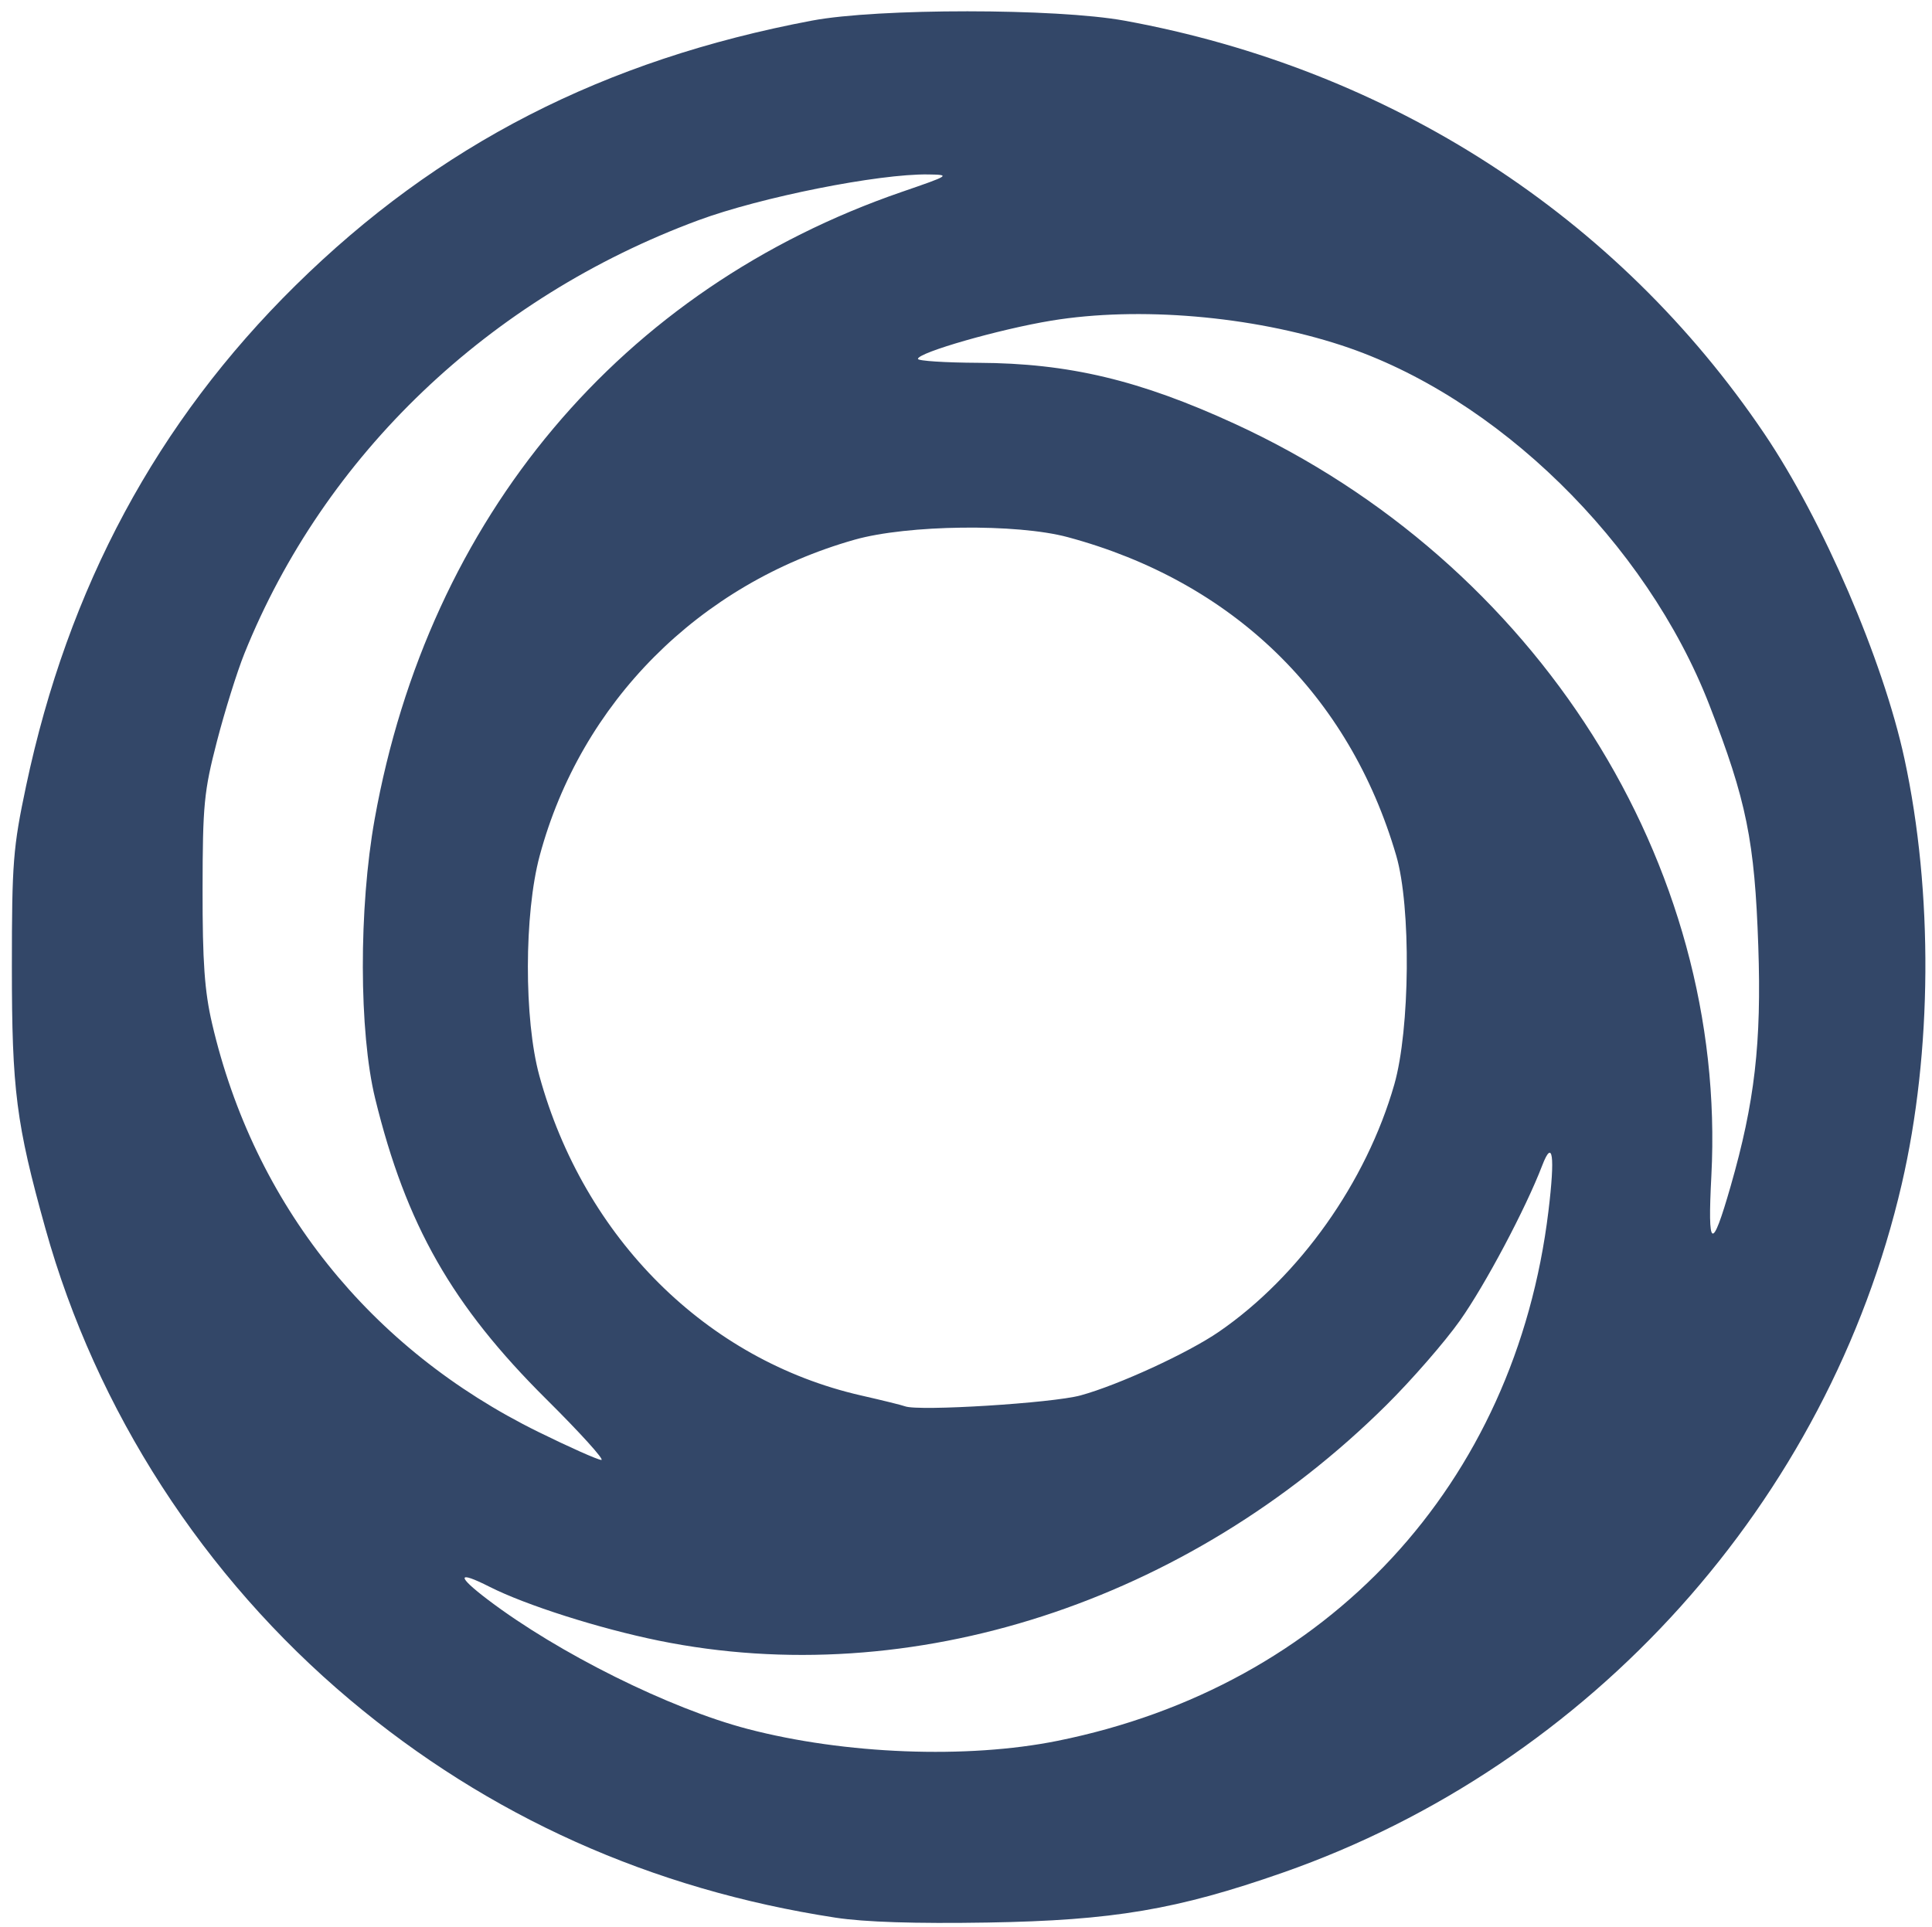
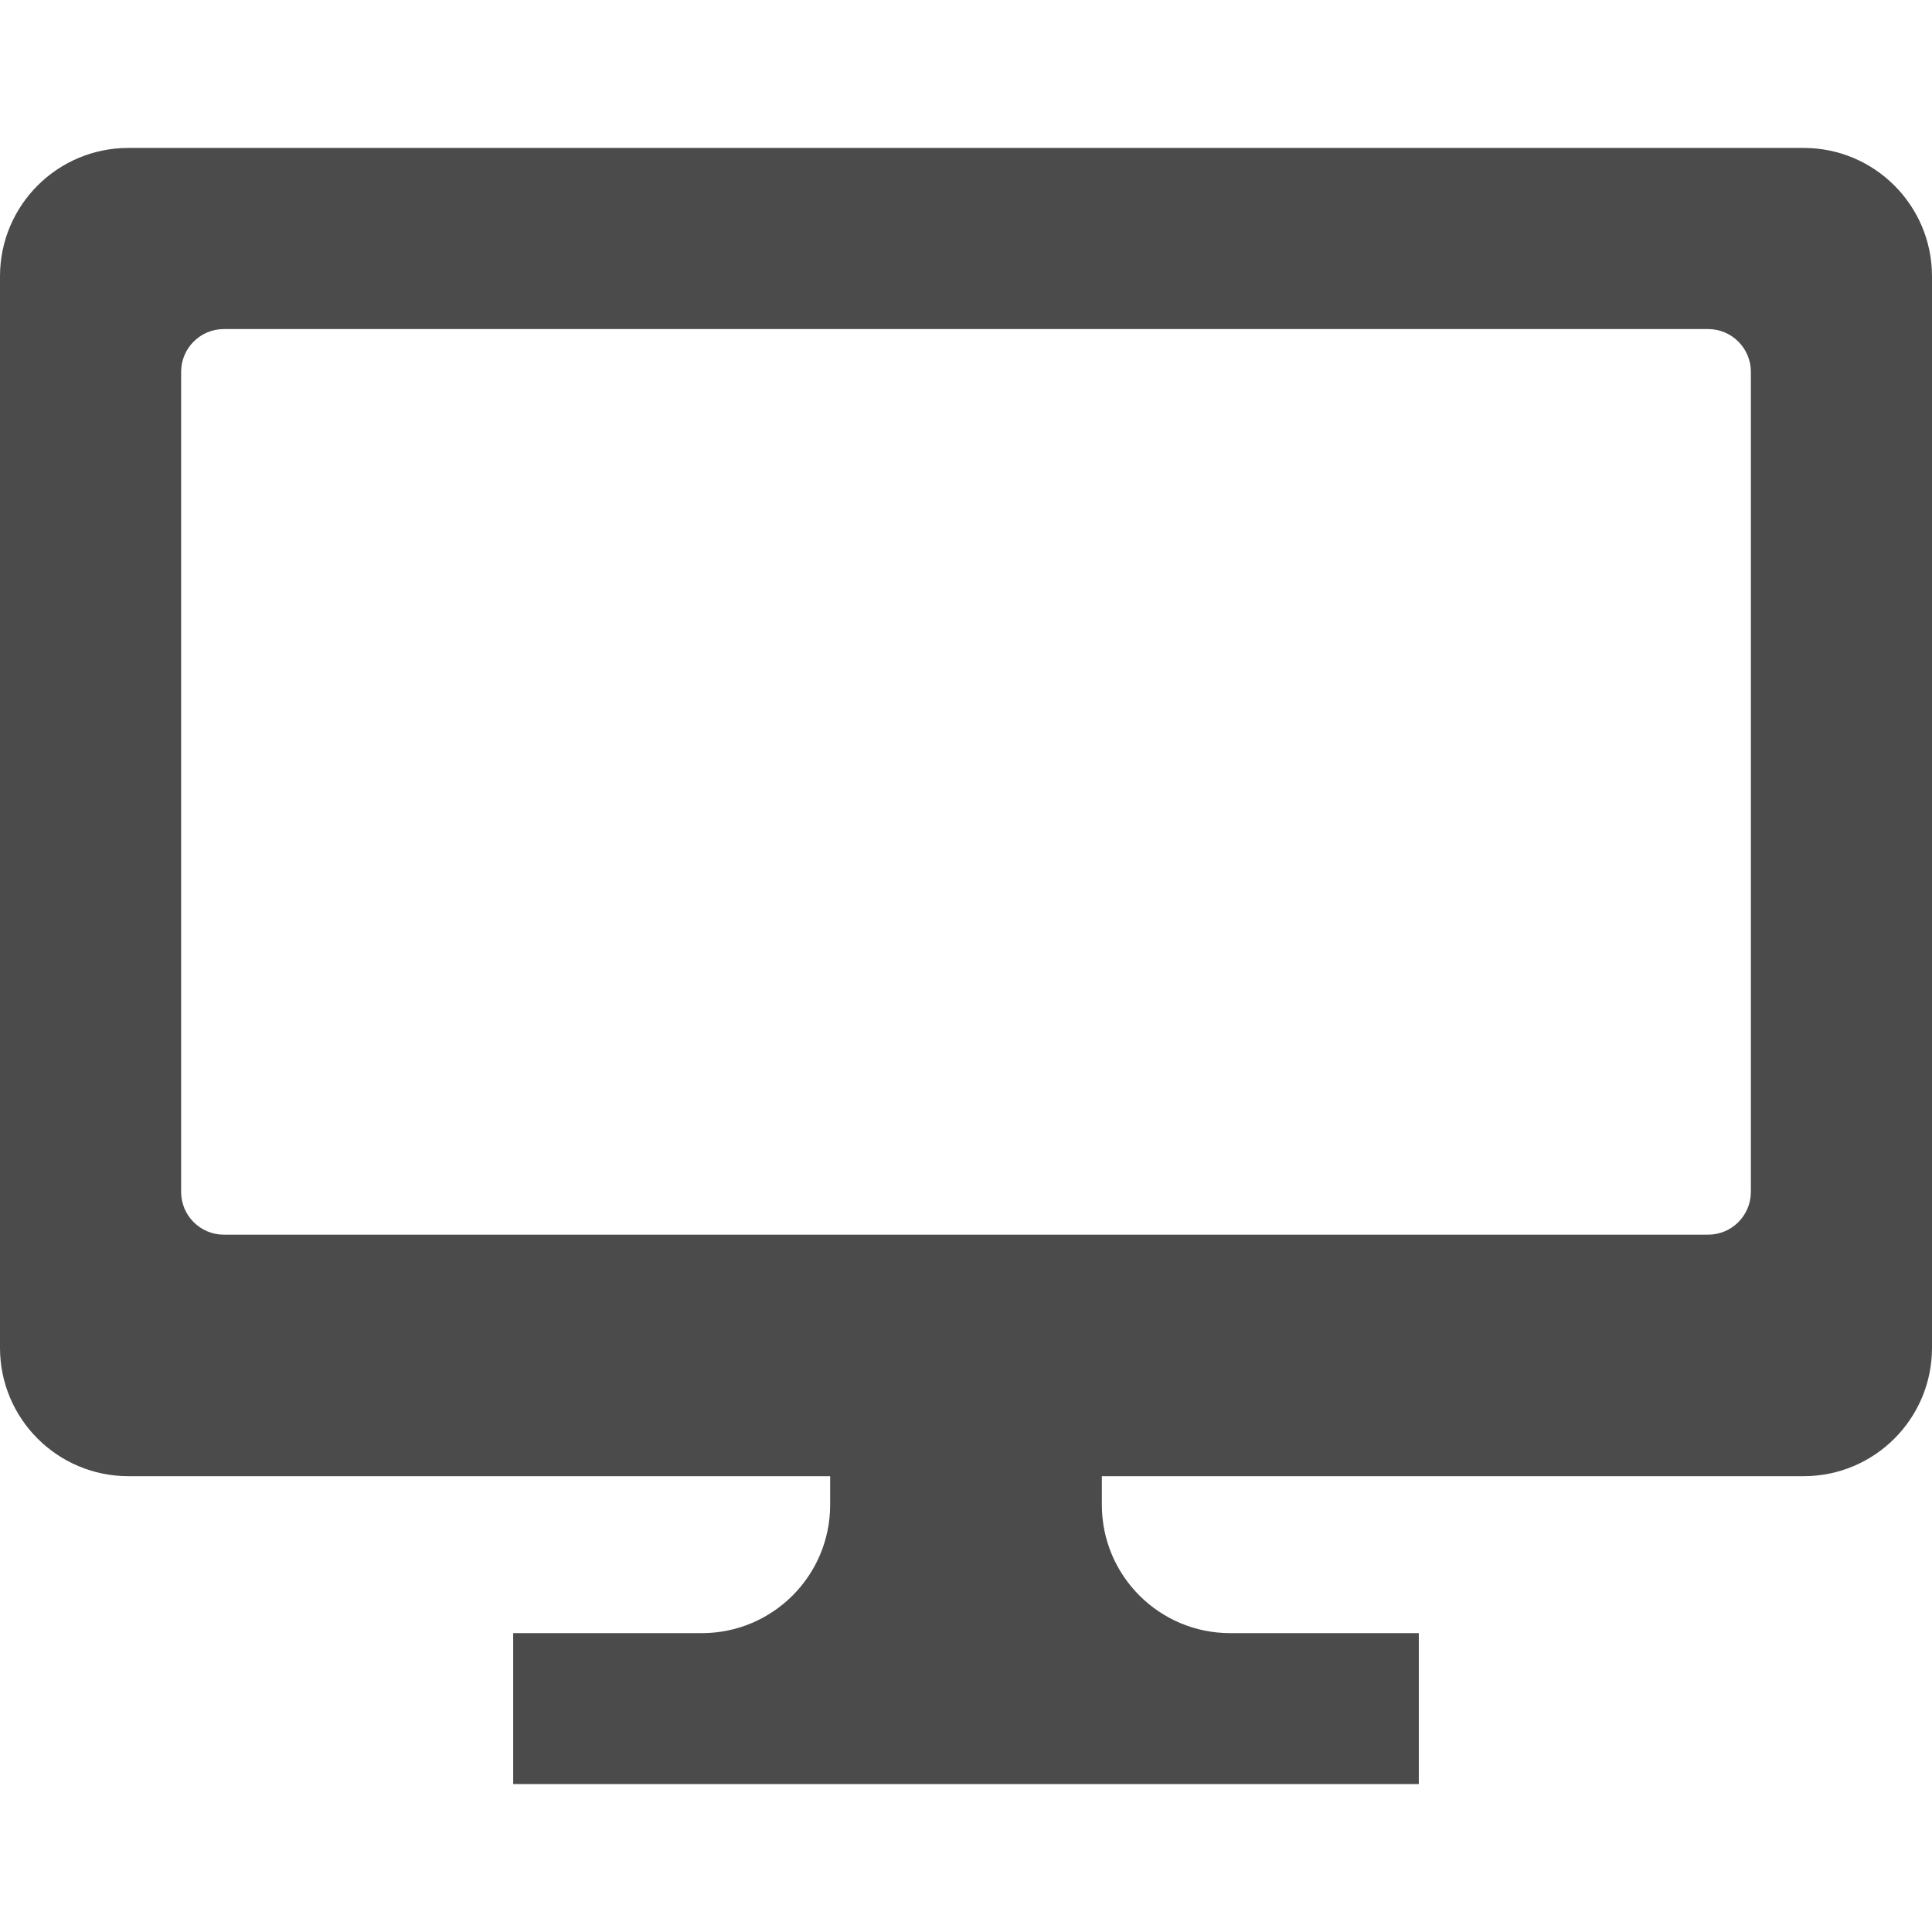
- <svg xmlns="http://www.w3.org/2000/svg" version="1.1" id="svg1" width="374" height="373" viewBox="0 0 374 373">
-   <g id="g1">
-     <path style="fill:#334768;fill-opacity:1" d="M 161.694,371.288 C 126.084,365.822 94.612,351.694 67.753,329.119 39.405,305.292 18.615,273.112 8.785,237.845 3.125,217.538 2.298,211.082 2.299,187.194 c 10e-4,-20.167 0.23,-23.083 2.747,-35 C 13.174,113.721 30.404,81.693 57.173,55.3 84.823,28.038 116.874,11.595 157.194,3.988 c 12.753,-2.406 47.29,-2.398 60.5,0.015 51.383,9.385 95.409,37.82 123.877,80.009 11.306,16.755 22.959,43.798 27.086,62.861 5.597,25.851 5.402,56.861 -0.519,82.407 -14.226,61.38 -60.084,112.403 -119.8,133.294 -20.477,7.164 -32.856,9.258 -57.145,9.666 -13.978,0.235 -23.842,-0.083 -29.5,-0.952 z m 43,-34.225 c 52.375,-10.56 88.638,-49.677 95.052,-102.532 1.309,-10.784 0.839,-14.205 -1.214,-8.843 -3.183,8.313 -11.016,23.077 -15.918,30.005 -2.919,4.125 -9.317,11.477 -14.218,16.338 -38.6,38.282 -92.01,55.582 -140.866,45.628 -11.523,-2.348 -25.757,-6.879 -32.766,-10.43 -6.325,-3.205 -6.442,-2.141 -0.278,2.535 13.631,10.339 35.155,21.045 50.241,24.991 18.823,4.923 42.482,5.833 59.966,2.308 z m -98.901,-66.119 c -18.29,-18.162 -27.191,-33.795 -33.168,-58.25 -3.144,-12.864 -3.188,-36.859 -0.1,-54.081 10.483,-58.46 47.718,-102.764 102.09,-121.472 9.293,-3.197 9.444,-3.298 5.079,-3.366 -9.598,-0.149 -32.416,4.4 -44.5,8.871 -40.522,14.995 -72.4,45.428 -87.889,83.907 -1.408,3.498 -3.8,11.148 -5.314,17 -2.504,9.672 -2.756,12.278 -2.776,28.64 -0.017,14.09 0.384,19.738 1.843,26 8.148,34.977 30.52,62.984 63.136,79.043 6.05,2.979 11.547,5.425 12.216,5.436 0.669,0.011 -4.109,-5.267 -10.617,-11.73 z m 103.401,-0.773 c 7.334,-2.01 20.784,-8.201 26.779,-12.325 15.591,-10.727 28.524,-28.966 33.936,-47.86 3.055,-10.665 3.262,-34.43 0.386,-44.291 -9.098,-31.201 -31.671,-53.097 -63.601,-61.694 -9.878,-2.66 -31.021,-2.406 -41.259,0.495 -30.091,8.526 -52.976,31.5 -60.964,61.2 -3.017,11.216 -3.049,31.68 -0.068,42.565 8.618,31.466 32.415,55.124 62.291,61.927 4.125,0.939 7.95,1.883 8.5,2.097 2.569,1.001 28.524,-0.612 34,-2.113 z m 125.82,-40.477 c 4.673,-16.256 5.999,-27.762 5.359,-46.49 -0.697,-20.397 -2.279,-28.189 -9.49,-46.752 -12.215,-31.443 -41.174,-59.751 -71.189,-69.586 -17.4,-5.702 -39.254,-7.564 -56.156,-4.786 -10.046,1.651 -25.845,6.18 -25.843,7.408 7.6e-4,0.389 5.288,0.73 11.75,0.76 17.447,0.079 31.176,3.348 49.568,11.802 58.475,26.879 95.422,85.186 92.275,145.623 -0.745,14.309 0.068,14.75 3.726,2.022 z" id="path1" />
+ <svg xmlns="http://www.w3.org/2000/svg" version="1.1" id="_x32_" x="0px" y="0px" width="512px" height="512px" viewBox="0 0 512 512" style="width: 256px; height: 256px; opacity: 1;" xml:space="preserve">
+   <style type="text/css">
+ 
+ 	.st0{fill:#4B4B4B;}
+ 
+ </style>
+   <g>
+     <path class="st0" d="M477.984,39.203H34.016C15.219,39.203,0,54.438,0,73.219v283.969c0,18.781,15.219,34.016,34.016,34.016H220   v7.578c0,18.781-15.219,34.016-34.016,34.016H136v40h73.188h93.625H376v-40h-49.984c-18.797,0-34.016-15.234-34.016-34.016v-7.578   h185.984c18.797,0,34.016-15.234,34.016-34.016V73.219C512,54.438,496.781,39.203,477.984,39.203z M464,315.859   c0,6.266-5.078,11.344-11.344,11.344H59.344c-6.266,0-11.344-5.078-11.344-11.344V98.547c0-6.266,5.078-11.344,11.344-11.344   h393.313c6.266,0,11.344,5.078,11.344,11.344V315.859z" style="fill: rgb(75, 75, 75);" />
  </g>
</svg>
